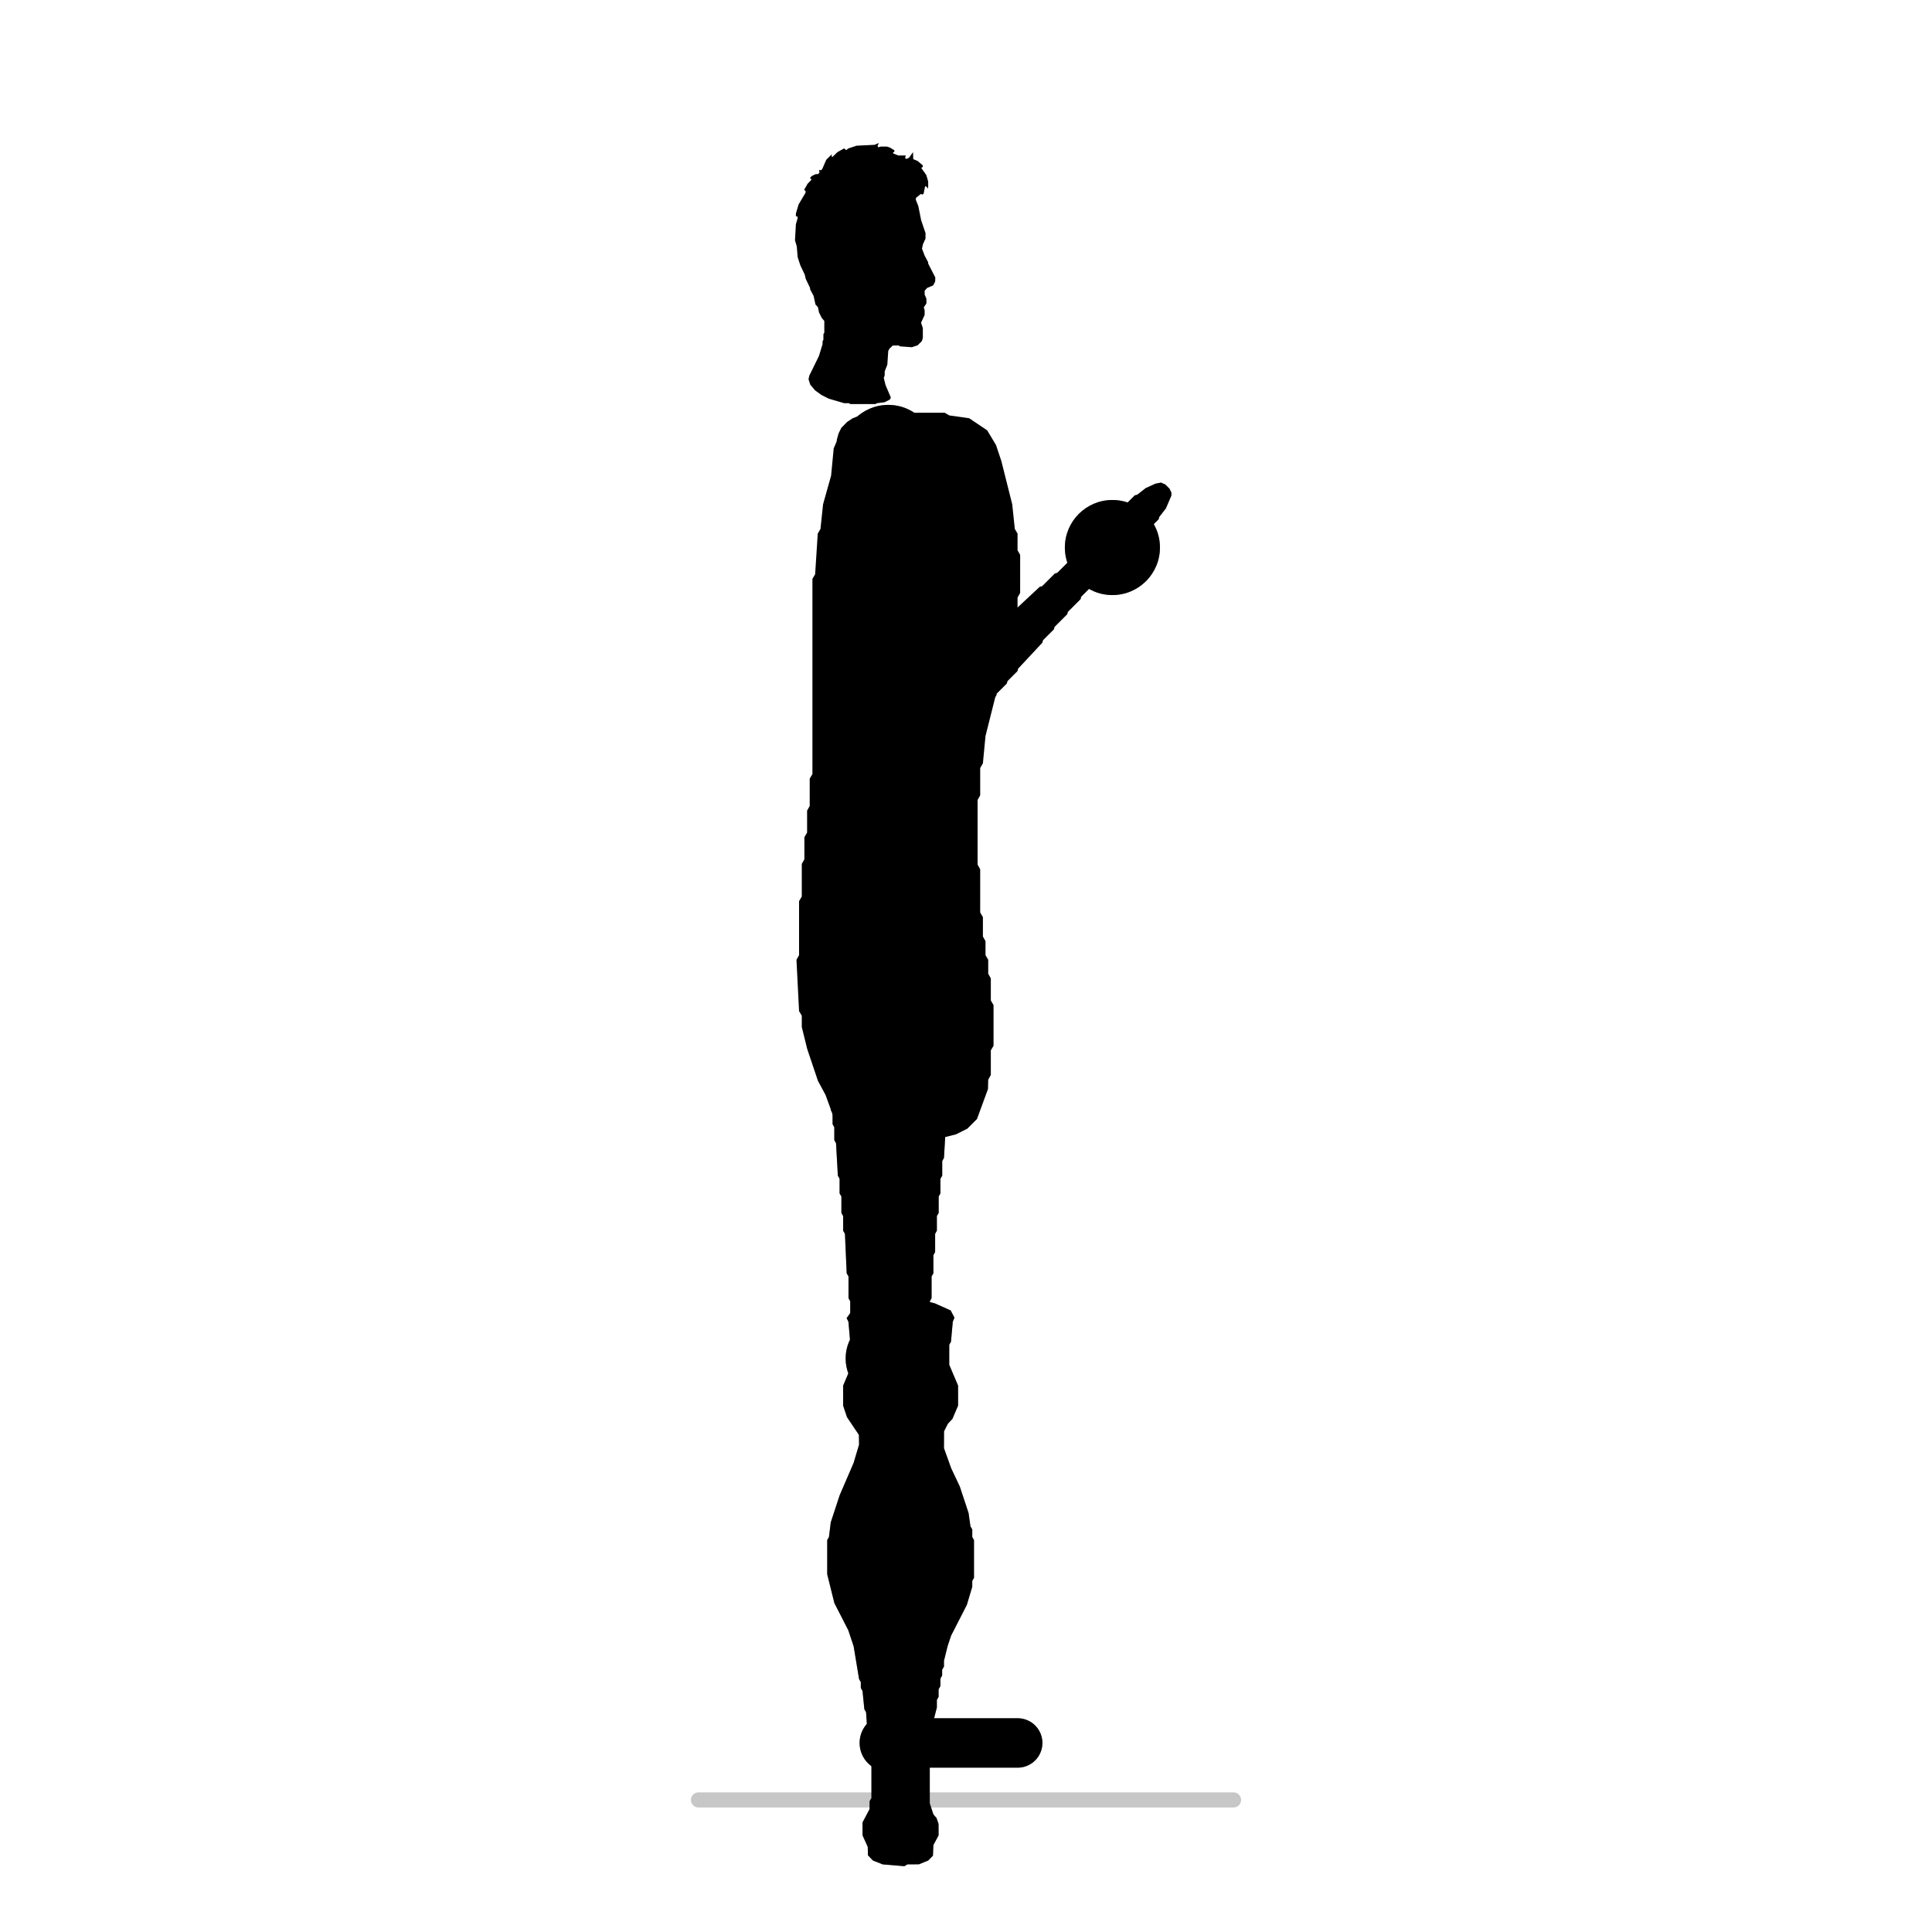
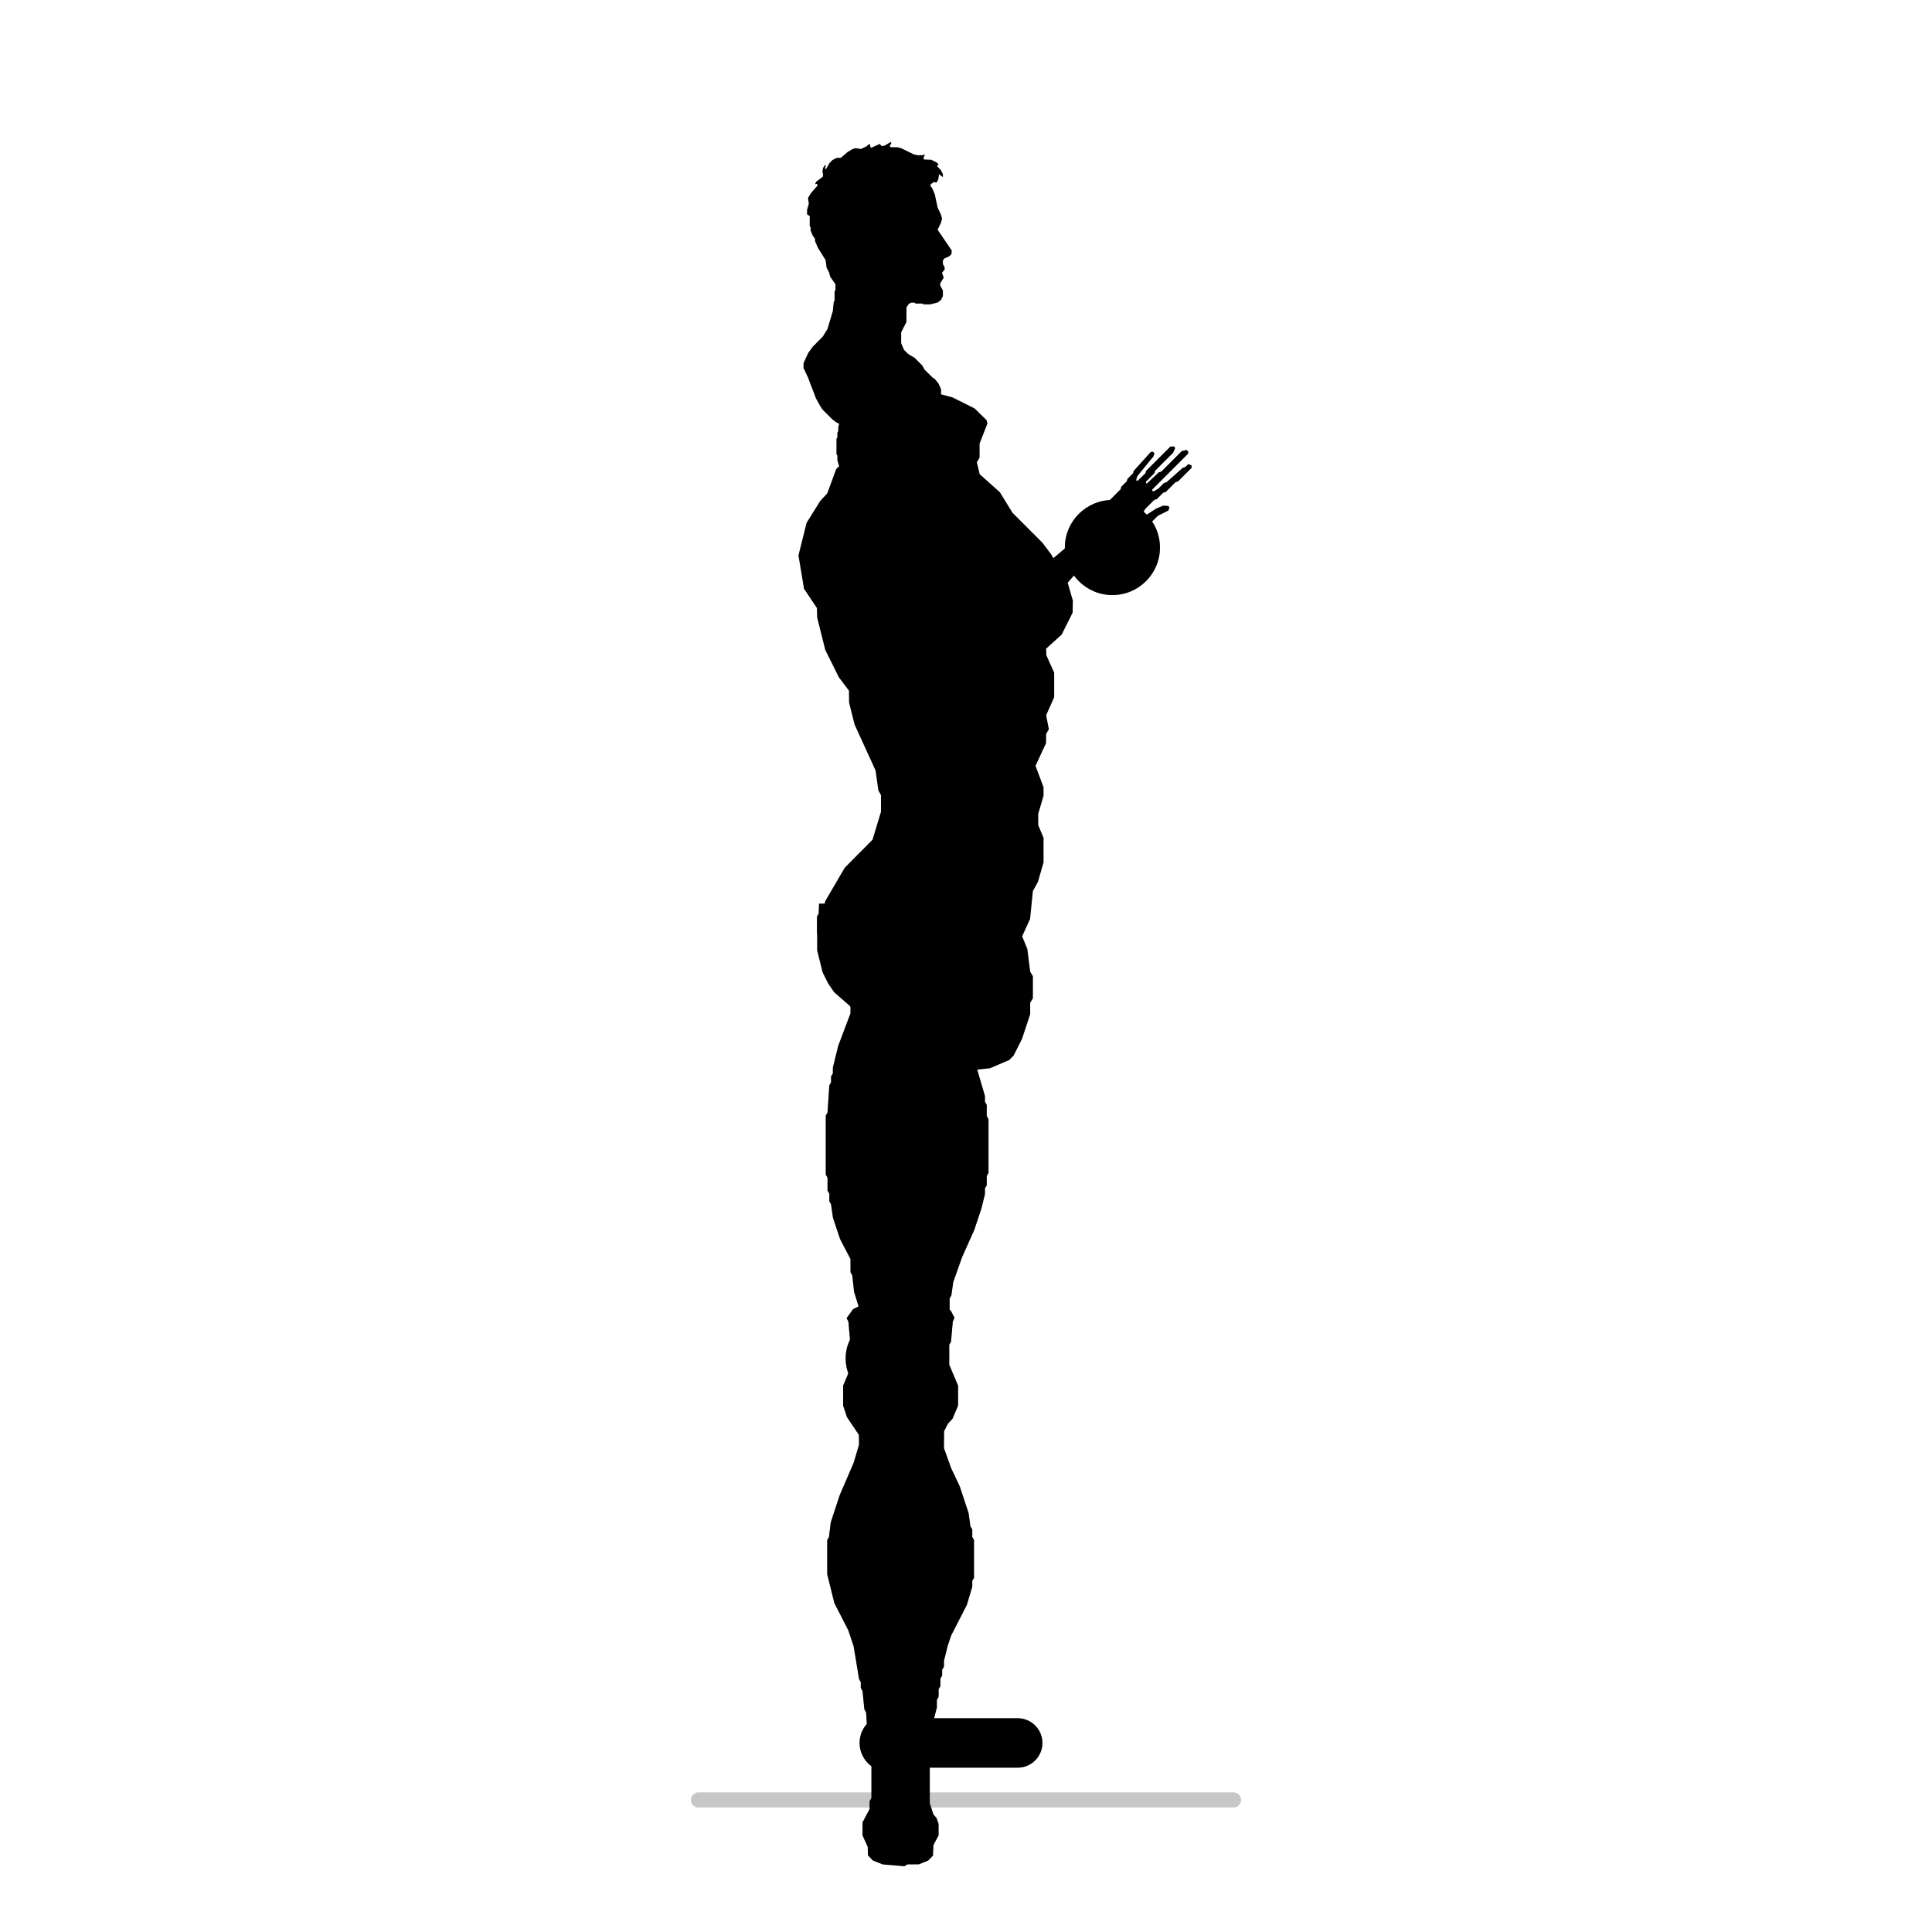
<svg xmlns="http://www.w3.org/2000/svg" viewBox="0 0 512 512" stroke="currentColor" fill="none" stroke-linecap="round" stroke-linejoin="round" color="#000">
  <line x1="185.1" y1="477" x2="326.9" y2="477" stroke-width="4" opacity="0.22" />
-   <path d="M141.5 47.1L156.2 47.1L166.1 49.6L190.1 64L205.4 79.1L213.1 94.4L218 111.5L218 121.5L220.3 125.6L220.3 149.7L222.7 153.8L222.7 192.1L220.3 196.2L220.3 220.3L218 224.4L218 246.2L215.6 250.3L215.6 272.1L213.3 276.2L213.3 305L210.9 309.1L210.9 337.9L208.6 342.1L208.6 373.2L206.3 377.4L206.3 413.2L203.9 417.4L201.6 509.7L199.2 513.8L199.2 556.8L196.9 560.9L196.9 603.8L194.5 607.9L194.5 650.9L192.2 655L192.2 702.6L189.8 706.8L189.8 721.5L182.7 743.2L177.7 752.8L166.1 757.5L132.1 757.6L120 752.8L112.6 738.5L107.8 721.5L107.8 706.8L105.5 702.6L105.5 655L103.1 650.9L103.1 607.9L100.8 603.8L100.8 560.9L98.4 556.8L98.4 513.8L96.1 509.7L96.1 464.4L93.8 460.3L93.8 419.7L91.4 415.6L91.4 377.4L89.1 373.2L89.1 342.1L86.7 337.9L84.4 276.2L82 272.1L82 250.3L79.7 246.2L79.7 224.4L77.3 220.3L77.3 196.2L75 192.1L75 153.8L77.3 149.7L77.3 125.6L79.7 121.5L79.7 111.5L84.5 94.4L91.8 79.7L106.9 64.4L121.6 54.6L140.9 47.2Z" transform="matrix(0.1 0 0 0.1 213.8 105.4)" fill="currentColor" fill-rule="evenodd" stroke="none" opacity="0.35" />
-   <path d="M148.5 40L169 47.5L180 60.9L187.4 75.6L194.4 96.8L196.9 116.8L199.2 120.9L199.2 137.9L201.6 142.1L201.6 227.4L199.2 231.5L199.2 260.3L196.9 264.4L196.9 290.9L194.5 295L194.5 321.5L192.2 325.6L192.2 356.8L189.8 360.9L189.8 392.1L187.5 396.2L185.2 462.6L182.8 466.8L182.8 500.3L180.5 504.4L180.5 540.3L178.1 544.4L178.1 639.1L180.5 643.2L180.5 709.7L178.1 713.8L175.6 733.8L168.6 752.6L162.6 761.5L154.4 764.6L143.3 764.6L135.6 761.9L131.7 757.9L122 733.8L119.5 713.8L117.2 709.7L117.2 643.2L119.5 639.1L119.5 544.4L117.2 540.3L117.2 504.4L114.8 500.3L114.8 466.8L112.5 462.6L112.5 429.1L110.2 425L110.2 396.2L107.8 392.1L105.5 325.6L103.1 321.5L103.1 295L100.8 290.9L100.8 264.4L98.4 260.3L98.4 231.5L96.1 227.4L96.1 142.1L98.4 137.9L98.4 120.9L100.8 116.8L103.3 96.8L110.3 75.6L122.8 53.2L128.6 47.5L147.9 40.1Z" transform="matrix(-0.1 -0.1 0.1 -0.1 247.8 220.3)" fill="currentColor" fill-rule="evenodd" stroke="none" opacity="0.35" />
+   <path d="M71.2 25.9L90.5 25.9L105.8 31L113.4 36.2L133.3 58.4L183.1 78.1L209.5 97.4L233.9 129.1L245.9 155.6L250.8 175L250.8 215.6L243.6 239.7L234.5 256.8L234.4 262.6L238.6 267.9L248.3 289.7L250.8 299.7L250.8 314.4L253.1 319.1L250.8 323.2L250.8 340.3L248.4 344.4L248.4 354.4L243.6 373.8L232 403.2L232 425L234.4 429.1L234.4 439.1L241.3 459.1L243.8 481.5L246.1 485.6L246.1 523.8L238.9 552.6L211.1 612.1L197 652.1L194.5 662.1L194.5 674.4L192.2 678.5L192.2 709.7L194.5 713.8L194.5 733.2L192 740.9L187.1 750.9L181.3 756.8L159.1 766.9L136.8 767.1L119.2 759.6L108.3 746.2L105.5 737.9L107.8 676.2L105.5 672.1L105.5 652.6L103.1 648.5L103.1 638.5L91.4 592.1L91.4 553.8L93.8 549.7L93.8 542.1L100.9 513.2L105.3 505.6L108 494.4L119.4 472.6L119.5 455L124.2 439.1L124.2 429.1L120 423.8L93.9 369.1L86.7 345L84.4 320.9L82 316.8L82 292.6L84.4 288.5L84.4 273.8L93.9 240.3L98.3 232.6L98.4 219.7L95.2 213.2L70.8 183.8L63.4 169.1L56.3 145L56.3 132.6L53.9 128.5L53.9 87.9L56.3 83.8L56.3 71.5L58.6 67.4L58.6 57.4L63.4 37.9L66.1 30.3L70.6 26Z" transform="matrix(0.1 0 0 0.1 216.3 107.5)" fill="currentColor" fill-rule="evenodd" stroke="none" opacity="0.35" />
+   <path d="M118.1 0L142.7 4.9L157.3 12.2L172.6 27.4L182.8 50.3L182.8 57.9L185.2 62.1L185.2 83.8L187.5 87.9L185.2 133.2L180.5 152.1L187.5 175L187.5 225L185.2 229.1L185.2 265L187.5 269.1L189.8 290.9L192.2 295L192.2 361.5L194.5 365.6L194.5 399.1L192.2 403.2L192.2 422.6L189.8 426.8L189.8 436.8L187.5 440.9L187.5 448.5L180.5 476.2L178.1 505L175.8 509.1L175.8 530.9L173.4 535L175.8 542.1L175.8 561.5L173.4 565.6L173.4 575.6L182.8 612.6L182.8 655.6L185.2 659.7L185.2 674.4L187.5 678.5L187.5 693.2L189.8 697.4L192.2 745L190.1 747.8L186 748.2L183 743.2L178.1 695L174.3 687.9L171.5 689.1L171.1 709.7L173.4 713.8L173.4 777.9L168.5 783.4L164.9 782.1L161.7 773.2L161.7 725.6L159.4 721.5L159.4 699.7L157.3 697.1L155.6 697.9L154.7 728.5L152.3 732.6L152.3 787.4L147.4 795.1L143.3 795.1L140.6 792.1L140.6 697.4L139.2 695L136.1 696.8L133.6 706.8L133.6 721.5L131.3 725.6L128.9 766.2L126.6 770.3L126.4 778.5L120.4 781.2L117.2 777.9L117.2 742.1L119.5 737.9L119.5 711.5L121.9 707.4L121.9 690.3L124.2 686.2L124.2 662.1L121.4 651.5L119.2 650L115 654.4L110 677.4L104.6 690.3L97.6 696.5L94.2 696.3L91.4 690.9L98.4 669.7L98.4 655L105.3 637.4L108 619.1L117.3 595.6L126.4 580.9L131.1 566.8L131.3 525.6L133.6 521.5L133.6 497.4L131.3 493.2L128.9 457.4L126.6 453.2L126.6 443.2L117.2 408.5L117.2 396.2L114.8 392.1L114.8 342.1L117.2 337.9L119.5 306.8L124.2 290.9L124.2 257.4L119.7 246.8L117.2 236.8L117.2 224.4L114.8 220.3L114.8 163.2L108 152.6L103.3 138.5L100.8 120.9L98.4 116.8L98.4 102.1L96.1 97.9L96.1 36.2L98.4 32.1L98.4 15L102.2 3.2L114 2.4L117.5 0.1Z" transform="matrix(-0.1 -0.1 0.1 -0.1 249.7 213.5)" fill="currentColor" fill-rule="evenodd" stroke="none" opacity="0.35" />
  <circle cx="235.4" cy="119.8" r="12.5" fill="currentColor" stroke="none" opacity="0.35" />
  <circle cx="245.2" cy="189.7" r="10.3" fill="currentColor" stroke="none" opacity="0.35" />
  <circle cx="294.8" cy="145.1" r="8.6" fill="currentColor" stroke="none" opacity="0.35" />
-   <path d="M139.2 42.4L158.5 42.4L168.5 44.9L185.4 54.6L207.7 74.4L217.5 89.1L229.5 117.9L232 140.3L234.4 144.4L234.4 168.5L236.7 172.6L236.7 239.1L234.4 243.2L234.4 269.7L232 273.8L229.7 314.4L227.3 318.5L227.3 333.2L225 337.4L225 352.1L222.7 356.2L220.3 396.8L218 400.9L218 420.3L215.6 424.4L215.6 443.8L213.3 447.9L213.3 469.7L210.9 473.8L210.9 493.2L208.6 497.4L208.6 521.5L206.3 525.6L206.3 549.7L203.9 553.8L203.9 582.6L201.6 586.8L201.6 615.6L199.2 619.7L199.2 650.9L196.9 655L194.5 721.5L187.1 746.2L179 754.4L173.1 757.5L164.9 757.6L160.8 760L136.8 760L119.2 754.9L110.3 745.6L103.1 721.5L100.8 655L98.4 650.9L98.4 619.7L96.1 615.6L96.1 586.8L93.8 582.6L93.8 553.8L91.4 549.7L89.1 497.4L86.7 493.2L86.7 473.8L84.4 469.7L84.4 447.9L82 443.8L82 424.4L79.7 420.3L77.3 377.4L75 373.2L75 356.2L72.7 352.1L72.7 337.4L70.3 333.2L70.3 318.5L68 314.4L65.6 273.8L63.3 269.7L63.3 243.2L60.9 239.1L60.9 172.6L63.3 168.5L63.3 144.4L65.6 140.3L68 118.5L72.8 103.8L89.5 75L102.2 62.1L119.2 49.9L138.6 42.5Z" transform="matrix(0.2 0 0 0.2 206.1 227.5)" fill="currentColor" fill-rule="evenodd" stroke="none" opacity="0.35" />
+   <path d="M150.9 14.1L158.5 14.1L161.3 16.2L164.2 30.3L173.9 49.7L181.3 59.7L212.4 88.5L216.5 90.3L238.6 115L257.7 148.5L264.8 175L264.8 208.5L262.4 218.5L255 233.2L241.4 250.3L253.1 290.3L253.1 297.9L255.5 302.1L255.5 316.8L257.8 320.9L257.8 392.1L255.5 396.2L255.5 408.5L253.1 412.6L253.1 420.3L248.3 439.7L238.9 467.9L222.8 503.8L211.1 536.8L208.6 554.4L206.3 558.5L206.3 582.6L196.9 617.4L197 632.6L208.6 659.7L208.6 688.5L203.8 703.2L198.3 711.5L183.1 726.6L166.1 734L143.8 736.5L124.5 731.6L114.6 726.6L96.5 708.5L89.1 690.9L89.1 659.7L98.3 639.7L98.4 631.5L100.8 627.4L98.4 622.6L98.4 610.3L79.7 549.7L77.3 527.9L75 523.8L74.9 506.2L61.1 479.7L51.7 451.5L49.2 433.8L46.9 429.7L46.9 419.7L44.5 415.6L44.5 398.5L42.2 394.4L42.2 316.2L44.5 312.1L46.9 276.2L49.2 272.1L49.2 264.4L51.6 260.3L51.6 252.6L58.7 223.8L74.9 180.9L75 172.6L65.2 147.9L50.1 135L40 117.4L32.8 93.2L32.8 78.5L30.5 74.4L30.5 52.6L32.8 48.5L33.3 35.4L55.4 35.3L59.5 32.9L69.4 32.9L104 23.5L111.6 23.5L125.1 18.8L146.8 16.5L150.3 14.3Z" transform="matrix(0.2 0 0 0.2 210.4 232.4)" fill="currentColor" fill-rule="evenodd" stroke="none" opacity="0.35" />
  <path d="M134.5 21.2L165.5 21.2L169.6 23.5L184.3 23.5L194.2 26L215.2 35.4L220.2 45L218 50.3L215.6 76.8L213.3 80.9L213.3 107.4L225 135L225 161.5L217.5 179.1L211.4 185.6L206.4 195.6L206.3 217.9L215.8 244.4L227.2 268.5L238.9 303.8L241.4 321.5L243.8 325.6L243.8 335.6L246.1 339.7L246.1 389.7L243.8 393.8L243.8 401.5L236.6 425.6L215.8 466.2L211.1 480.3L206.3 499.7L206.3 507.4L203.9 511.5L203.9 519.1L201.6 523.2L201.6 533.2L199.2 537.4L199.2 547.4L196.9 551.5L196.9 561.5L192.2 579.7L192.2 594.4L189.8 598.5L189.8 617.9L187.5 622.1L187.5 688.5L192.3 703.2L196.4 707.9L199.1 715.6L199.2 730.9L192.3 743.8L191.7 757.9L185.4 764.3L173.1 769.3L157.9 769.4L153.8 771.8L125.1 769.4L112.2 764.3L105.6 757.4L105.3 746.2L98.4 730.9L98.4 713.8L107.7 696.2L107.8 685.6L110.2 681.5L110.2 629.1L107.8 625L107.8 607.9L105.5 603.8L103.1 567.9L100.8 563.8L98.4 539.7L96.1 535.6L96.1 527.9L93.8 523.8L86.6 480.3L79.5 459.1L61.1 423.2L51.6 385L51.6 339.7L53.9 335.6L56.3 316.2L68.1 280.3L86.6 237.4L93.8 213.2L93.6 200.3L77.8 176.8L72.7 161.5L72.7 135L84.4 107.4L84.4 80.9L82 76.8L79.7 50.3L77.3 45.6L85.8 33.8L96.4 28.4L113.4 23.5L130.4 23.5L133.9 21.3Z" transform="matrix(0.2 0 0 0.2 208.9 340.2)" fill="currentColor" fill-rule="evenodd" stroke="none" opacity="0.35" />
  <line x1="235.4" y1="461.9" x2="269.7" y2="461.9" stroke-width="13.1" opacity="0.35" />
  <circle cx="235.4" cy="253" r="13.8" fill="currentColor" stroke="none" opacity="0.35" />
  <circle cx="235.4" cy="360" r="11.3" fill="currentColor" stroke="none" opacity="0.35" />
  <circle cx="235.4" cy="461.9" r="7.6" fill="currentColor" stroke="none" opacity="0.35" />
-   <path d="M179.7 112.9L236.8 112.9L240.9 115.3L258.5 117.8L274.4 128.5L282.2 141.5L286.9 155.6L296.5 193.8L298.8 215.6L301.2 219.7L301.2 234.4L303.5 238.5L303.5 272.1L301.2 276.2L301.2 290.9L298.8 295L294 324.4L289.6 334.4L286.9 350.3L282.5 360.3L272.9 398.5L270.6 422.6L268.2 426.8L268.2 450.9L265.9 455L265.9 512.1L268.2 516.2L268.2 554.4L270.6 558.5L270.6 575.6L272.9 579.7L272.9 592.1L275.3 596.2L275.3 608.5L277.6 612.6L277.6 632.1L280 636.2L280 672.1L277.6 676.2L277.6 697.9L275.3 702.1L275.1 710.3L265.4 736.8L256.8 745.4L246.8 750.4L236.8 752.9L219.7 752.9L215.6 755.3L189.1 755.3L185 752.9L167.9 752.9L149.7 747.4L139.3 736.8L131.6 715.6L124.9 703.2L115.4 675L110.6 655.6L110.6 645.6L108.2 641.5L105.9 596.2L108.2 592.1L108.2 544.4L110.6 540.3L110.6 511.5L112.9 507.4L112.9 487.9L115.3 483.8L115.3 464.4L117.6 460.3L117.6 436.2L120 432.1L120 259.7L122.4 255.6L124.7 219.7L127.1 215.6L129.4 193.8L136.5 168.5L138.8 144.4L146.3 126.8L160.3 117.8L179.1 113.1Z" transform="matrix(0.3 0 0 0.3 179.3 75.5)" fill="currentColor" fill-rule="evenodd" stroke="none" />
-   <path d="M139.2 42.4L158.5 42.4L168.5 44.9L185.4 54.6L207.7 74.4L217.5 89.1L229.5 117.9L232 140.3L234.4 144.4L234.4 168.5L236.7 172.6L236.7 239.1L234.4 243.2L234.4 269.7L232 273.8L229.7 314.4L227.3 318.5L227.3 333.2L225 337.4L225 352.1L222.7 356.2L220.3 396.8L218 400.9L218 420.3L215.6 424.4L215.6 443.8L213.3 447.9L213.3 469.7L210.9 473.8L210.9 493.2L208.6 497.4L208.6 521.5L206.3 525.6L206.3 549.7L203.9 553.8L203.9 582.6L201.6 586.8L201.6 615.6L199.2 619.7L199.2 650.9L196.9 655L194.5 721.5L187.1 746.2L179 754.4L173.1 757.5L164.9 757.6L160.8 760L136.8 760L119.2 754.9L110.3 745.6L103.1 721.5L100.8 655L98.4 650.9L98.4 619.7L96.1 615.6L96.1 586.8L93.8 582.6L93.8 553.8L91.4 549.7L89.1 497.4L86.7 493.2L86.7 473.8L84.4 469.7L84.4 447.9L82 443.8L82 424.4L79.7 420.3L77.3 377.4L75 373.2L75 356.2L72.7 352.1L72.7 337.4L70.3 333.2L70.3 318.5L68 314.4L65.6 273.8L63.3 269.7L63.3 243.2L60.9 239.1L60.9 172.6L63.3 168.5L63.3 144.4L65.6 140.3L68 118.5L72.8 103.8L89.5 75L102.2 62.1L119.2 49.9L138.6 42.5Z" transform="matrix(0.2 0 0 0.2 206.1 227.5)" fill="currentColor" fill-rule="evenodd" stroke="none" />
+   <path d="M172.6 105.9L189.7 105.9L216.2 113.1L235.6 122.8L246.2 133.2L246.9 136.2L240 153.8L240 166.2L237.6 170.3L240.1 180.9L257.9 196.8L269.1 215L295.6 241.5L303.1 251.5L317.5 275.6L322.4 292.6L322.2 303.2L312.5 322.6L298.8 335L299 340.9L305.9 356.2L305.9 377.9L298.8 393.8L301.2 406.2L298.8 410.3L298.7 418.5L289.4 438.5L296.5 457.4L296.5 465L291.8 480.9L291.8 490.9L296.5 502.1L296.5 523.8L291.6 540.9L287.1 549.1L284.6 573.8L277.6 589.1L282.2 600.3L284.7 620.3L287.1 624.4L287.1 643.8L284.7 647.9L284.7 657.9L277.5 679.7L270.1 694.4L266.2 698.4L249.1 705.7L224.4 708.2L220.3 710.6L184.4 710.6L180.3 708.2L167.9 708.2L157.9 705.7L147.9 700.7L139 686.8L129 653.8L111.5 638.5L106.3 630.9L101.3 620.9L96.5 601.5L96.5 586.8L103.7 557.9L120.9 528.5L145.4 503.8L152.9 479.1L152.9 464.4L150.6 460.3L148.1 442.6L129.6 402.1L124.7 382.6L124.6 372.1L115.7 360.3L103.7 336.2L96.5 307.4L96.3 299.1L84.9 282.1L80 252.6L87.2 223.8L99.3 204.4L105.4 197.9L113.4 176.2L154.4 137.4L166.9 115L167.5 110.3L172.1 106Z" transform="matrix(0.3 0 0 0.3 187.6 71.4)" fill="currentColor" fill-rule="evenodd" stroke="none" />
+   <path d="M150.9 14.1L158.5 14.1L161.3 16.2L164.2 30.3L173.9 49.7L181.3 59.7L212.4 88.5L216.5 90.3L238.6 115L257.7 148.5L264.8 175L264.8 208.5L262.4 218.5L255 233.2L241.4 250.3L253.1 290.3L253.1 297.9L255.5 302.1L255.5 316.8L257.8 320.9L257.8 392.1L255.5 396.2L255.5 408.5L253.1 412.6L253.1 420.3L248.3 439.7L238.9 467.9L222.8 503.8L211.1 536.8L208.6 554.4L206.3 558.5L206.3 582.6L196.9 617.4L197 632.6L208.6 659.7L208.6 688.5L203.8 703.2L198.3 711.5L183.1 726.6L166.1 734L143.8 736.5L124.5 731.6L114.6 726.6L96.5 708.5L89.1 690.9L89.1 659.7L98.3 639.7L98.4 631.5L100.8 627.4L98.4 622.6L98.4 610.3L79.7 549.7L77.3 527.9L75 523.8L74.9 506.2L61.1 479.7L51.7 451.5L49.2 433.8L46.9 429.7L46.9 419.7L44.5 415.6L44.5 398.5L42.2 394.4L42.2 316.2L44.5 312.1L46.9 276.2L49.2 272.1L49.2 264.4L51.6 260.3L51.6 252.6L58.7 223.8L74.9 180.9L75 172.6L65.2 147.9L50.1 135L40 117.4L32.8 93.2L32.8 78.5L30.5 74.4L30.5 52.6L32.8 48.5L33.3 35.4L55.4 35.3L59.5 32.9L69.4 32.9L104 23.5L111.6 23.5L125.1 18.8L146.8 16.5L150.3 14.3Z" transform="matrix(0.2 0 0 0.2 210.4 232.4)" fill="currentColor" fill-rule="evenodd" stroke="none" />
  <path d="M134.5 21.2L165.5 21.2L169.6 23.5L184.3 23.5L194.2 26L215.2 35.4L220.2 45L218 50.3L215.6 76.8L213.3 80.9L213.3 107.4L225 135L225 161.5L217.5 179.1L211.4 185.6L206.4 195.6L206.3 217.9L215.8 244.4L227.2 268.5L238.9 303.8L241.4 321.5L243.8 325.6L243.8 335.6L246.1 339.7L246.1 389.7L243.8 393.8L243.8 401.5L236.6 425.6L215.8 466.2L211.1 480.3L206.3 499.7L206.3 507.4L203.9 511.5L203.9 519.1L201.6 523.2L201.6 533.2L199.2 537.4L199.2 547.4L196.9 551.5L196.9 561.5L192.2 579.7L192.2 594.4L189.8 598.5L189.8 617.9L187.5 622.1L187.5 688.5L192.3 703.2L196.4 707.9L199.1 715.6L199.2 730.9L192.3 743.8L191.7 757.9L185.4 764.3L173.1 769.3L157.9 769.4L153.8 771.8L125.1 769.4L112.2 764.3L105.6 757.4L105.3 746.2L98.4 730.9L98.4 713.8L107.7 696.2L107.8 685.6L110.2 681.5L110.2 629.1L107.8 625L107.8 607.9L105.5 603.8L103.1 567.9L100.8 563.8L98.4 539.7L96.1 535.6L96.1 527.9L93.8 523.8L86.6 480.3L79.5 459.1L61.1 423.2L51.6 385L51.6 339.7L53.9 335.6L56.3 316.2L68.1 280.3L86.6 237.4L93.8 213.2L93.6 200.3L77.8 176.8L72.7 161.5L72.7 135L84.4 107.4L84.4 80.9L82 76.8L79.7 50.3L77.3 45.6L85.8 33.8L96.4 28.4L113.4 23.5L130.4 23.5L133.9 21.3Z" transform="matrix(0.2 0 0 0.2 208.9 340.2)" fill="currentColor" fill-rule="evenodd" stroke="none" />
  <line x1="235.4" y1="461.9" x2="269.7" y2="461.9" stroke-width="13.1" />
  <circle cx="235.4" cy="253" r="13.8" fill="currentColor" stroke="none" />
  <circle cx="235.4" cy="360" r="11.3" fill="currentColor" stroke="none" />
  <circle cx="235.4" cy="461.9" r="7.6" fill="currentColor" stroke="none" />
-   <path d="M240.9 47.1L237.6 55L239.7 58.4L245.6 56.5L262.6 56.5L270.3 59L282.2 66.3L282.2 70.1L278.2 72.6L279.7 74.9L292.6 80L312.5 80.1L310.6 86.2L313.2 89.3L320.9 86.2L331.6 71.2L332.2 89.7L343.8 94.6L357.5 106.2L357.5 110.1L353.5 113.2L366.9 132.1L371.8 149.1L371.8 163.8L369.4 168.8L369 164.4L363.8 160.9L359.6 181.5L356.8 183.5L352.1 182.1L339.7 192.1L338.8 196.8L345.7 214.4L353.1 251.5L364.7 285.6L364.7 300.3L357.8 315.6L355.4 326.8L362.5 345.6L371.6 362.6L371.9 366.8L390.6 403.2L390.4 413.8L385 424.4L369.1 431L362.4 438.5L362.4 448.5L367.1 459.7L367.1 472.1L360.1 482.6L362.4 490.3L362.4 502.6L352.9 523.2L357.6 537.4L357.6 563.8L354.9 572.1L343.8 583.1L328.5 588.2L297.4 585.9L293.2 583.5L277.9 583.7L269.1 592.1L266 597.9L263.5 634.4L256.6 652.1L256.5 662.6L254.1 669.7L259 689.1L272.9 721.5L270.1 726.9L256.2 734L236.2 736.5L232.1 738.8L165.6 738.8L161.5 736.5L149.1 736.5L108.5 724.6L89.1 714.9L72.1 702.6L59.3 687.4L54.7 673.2L56.6 663.8L82.2 611.5L91.8 580.3L91.8 572.6L94.1 568.5L94.1 553.8L96.5 549.7L96.5 518.5L89.9 510.9L82.5 496.2L79.6 482.1L73.1 475L68.1 452.1L59 435L58.7 430.9L47.2 406.8L44.6 395.6L33.1 371.5L25.9 349.7L23.5 320.9L18.8 305L21.2 262.1L25.9 246.2L25 241.5L21.2 241.5L21.2 233.8L28.4 209.7L46.9 178.5L46.6 173.8L42.9 171.3L52.2 155L62.9 143.8L59 140.7L59.7 137.9L63.2 134.6L73.2 129.6L79.7 129.3L83.8 125.6L82.5 118.1L87.4 119.4L90.9 116.2L101.6 91.5L115 78.1L117.1 77.8L115.3 81.5L117.9 84.1L131.5 71L149.1 61.2L154.4 65.9L160.3 61.3L182.1 54.1L229.7 51.8L240.3 47.2Z" transform="matrix(0.1 0 0 0.1 208.8 33.2)" fill="currentColor" fill-rule="evenodd" stroke="none" />
-   <path d="M141.5 47.1L156.2 47.1L166.1 49.6L190.1 64L205.4 79.1L213.1 94.4L218 111.5L218 121.5L220.3 125.6L220.3 149.7L222.7 153.8L222.7 192.1L220.3 196.2L220.3 220.3L218 224.4L218 246.2L215.6 250.3L215.6 272.1L213.3 276.2L213.3 305L210.9 309.1L210.9 337.9L208.6 342.1L208.6 373.2L206.3 377.4L206.3 413.2L203.9 417.4L201.6 509.7L199.2 513.8L199.2 556.8L196.9 560.9L196.9 603.8L194.5 607.9L194.5 650.9L192.2 655L192.2 702.6L189.8 706.8L189.8 721.5L182.7 743.2L177.7 752.8L166.1 757.5L132.1 757.6L120 752.8L112.6 738.5L107.8 721.5L107.8 706.8L105.5 702.6L105.5 655L103.1 650.9L103.1 607.9L100.8 603.8L100.8 560.9L98.4 556.8L98.4 513.8L96.1 509.7L96.1 464.4L93.8 460.3L93.8 419.7L91.4 415.6L91.4 377.4L89.1 373.2L89.1 342.1L86.7 337.9L84.4 276.2L82 272.1L82 250.3L79.7 246.2L79.7 224.4L77.3 220.3L77.3 196.2L75 192.1L75 153.8L77.3 149.7L77.3 125.6L79.7 121.5L79.7 111.5L84.5 94.4L91.8 79.7L106.9 64.4L121.6 54.6L140.9 47.2Z" transform="matrix(0.1 0 0 0.1 213.8 105.4)" fill="currentColor" fill-rule="evenodd" stroke="none" />
-   <path d="M148.5 40L169 47.5L180 60.9L187.4 75.6L194.4 96.8L196.9 116.8L199.2 120.9L199.2 137.9L201.6 142.1L201.6 227.4L199.2 231.5L199.2 260.3L196.9 264.4L196.9 290.9L194.5 295L194.5 321.5L192.2 325.6L192.2 356.8L189.8 360.9L189.8 392.1L187.5 396.2L185.2 462.6L182.8 466.8L182.8 500.3L180.5 504.4L180.5 540.3L178.1 544.4L178.1 639.1L180.5 643.2L180.5 709.7L178.1 713.8L175.6 733.8L168.6 752.6L162.6 761.5L154.4 764.6L143.3 764.6L135.6 761.9L131.7 757.9L122 733.8L119.5 713.8L117.2 709.7L117.2 643.2L119.5 639.1L119.5 544.4L117.2 540.3L117.2 504.4L114.8 500.3L114.8 466.8L112.5 462.6L112.5 429.1L110.2 425L110.2 396.2L107.8 392.1L105.5 325.6L103.1 321.5L103.1 295L100.8 290.9L100.8 264.4L98.4 260.3L98.4 231.5L96.1 227.4L96.1 142.1L98.4 137.9L98.4 120.9L100.8 116.8L103.3 96.8L110.3 75.6L122.8 53.2L128.6 47.5L147.9 40.1Z" transform="matrix(-0.1 -0.1 0.1 -0.1 247.8 220.3)" fill="currentColor" fill-rule="evenodd" stroke="none" />
+   <path d="M233.8 14.1L235.1 18.5L230.6 24.4L233.2 28.1L250.9 28.2L260.9 30.7L294.4 46.9L304.4 49.4L316.8 49.4L324.3 47.2L320 57.4L322.1 60.7L340.9 61.3L355.6 68.7L359.6 72.6L359.9 74.9L355.9 77.9L366.6 89.1L371.6 99.1L371.8 107.4L361.5 99.7L359.9 112.6L355.1 121.9L347.9 120.4L339.7 126.2L338.8 130.9L343.1 136.2L350.4 153.2L357.8 187.9L366.9 207.4L369.4 217.4L366.9 227.9L357.8 246.8L395.3 302.1L394.4 311.5L388.5 317.2L376.2 322.8L371.8 327.9L371.8 337.9L376.3 346.2L376.5 352.1L369.4 360.9L374 373.8L364.7 389.1L364.9 395L371.8 407.9L371.8 422.6L366.6 433.2L357.4 439.9L337.9 444.7L320.9 444.7L316.8 442.4L299.7 442.4L295.6 440L287.9 440L281.5 443.2L275.3 452.6L275.1 491.5L261.2 518.5L261.2 547.4L268.7 565L279.1 575.6L297.4 586.8L316.8 606.2L323.2 617.4L345 639.1L349.7 641.5L359.6 653.8L364.6 663.8L367.1 671.5L366.9 682.1L354.9 708.5L332.6 737.9L303.8 759.6L284.4 769.3L251.5 781L231.5 783.5L227.4 785.9L210.3 785.9L206.2 788.2L160.9 785.9L132.1 778.7L89.1 757.2L79.1 749.7L52.6 723.2L47.5 715.6L35.4 693.8L14 637.9L2.4 613.2L2.5 600.3L14.6 573.8L26.8 556.8L53.2 530.3L65.7 510.3L80 462.6L82.4 438.5L84.7 434.4L84.7 410.3L87.1 406.2L86.9 390.9L73.1 371.5L70.4 360.3L63.7 347.9L61 327.4L40.4 294.4L33.1 277.4L32.8 270.9L26.3 261.5L21.3 249.1L21.2 240.9L18.8 236.8L18.8 210.3L11.8 206.2L11.8 193.8L16.5 177.9L14.3 162.6L22.1 149.7L39.6 129.7L37.9 125.1L32.9 126.2L35.7 119.7L53.7 106.2L54.1 97.4L52.4 93.8L54.1 83.2L60.3 73.8L61.2 79.1L58.8 83.8L62.1 86.2L71 70.3L79.1 62.1L89.7 56.6L101.5 56L119.1 40.9L132.1 33.1L139.7 30.6L155 32.8L169.7 25.4L177.4 18.8L180.9 30L204.3 19.4L209.7 25.3L218.5 23.4L233.2 14.3Z" transform="matrix(0.1 0 0 0.1 212.7 36.2)" fill="currentColor" fill-rule="evenodd" stroke="none" />
+   <path d="M71.2 25.9L90.5 25.9L105.8 31L113.4 36.2L133.3 58.4L183.1 78.1L209.5 97.4L233.9 129.1L245.9 155.6L250.8 175L250.8 215.6L243.6 239.7L234.5 256.8L234.4 262.6L238.6 267.9L248.3 289.7L250.8 299.7L250.8 314.4L253.1 319.1L250.8 323.2L250.8 340.3L248.4 344.4L248.4 354.4L243.6 373.8L232 403.2L232 425L234.4 429.1L234.4 439.1L241.3 459.1L243.8 481.5L246.1 485.6L246.1 523.8L238.9 552.6L211.1 612.1L197 652.1L194.5 662.1L194.5 674.4L192.2 678.5L192.2 709.7L194.5 713.8L194.5 733.2L192 740.9L187.1 750.9L181.3 756.8L159.1 766.9L136.8 767.1L119.2 759.6L108.3 746.2L105.5 737.9L107.8 676.2L105.5 672.1L105.5 652.6L103.1 648.5L103.1 638.5L91.4 592.1L91.4 553.8L93.8 549.7L93.8 542.1L100.9 513.2L105.3 505.6L108 494.4L119.4 472.6L119.5 455L124.2 439.1L124.2 429.1L120 423.8L93.9 369.1L86.7 345L84.4 320.9L82 316.8L82 292.6L84.4 288.5L84.4 273.8L93.9 240.3L98.3 232.6L98.4 219.7L95.2 213.2L70.8 183.8L63.4 169.1L56.3 145L56.3 132.6L53.9 128.5L53.9 87.9L56.3 83.8L56.3 71.5L58.6 67.4L58.6 57.4L63.4 37.9L66.1 30.3L70.6 26Z" transform="matrix(0.1 0 0 0.1 216.3 107.5)" fill="currentColor" fill-rule="evenodd" stroke="none" />
+   <path d="M118.1 0L142.7 4.9L157.3 12.2L172.6 27.4L182.8 50.3L182.8 57.9L185.2 62.1L185.2 83.8L187.5 87.9L185.2 133.2L180.5 152.1L187.5 175L187.5 225L185.2 229.1L185.2 265L187.5 269.1L189.8 290.9L192.2 295L192.2 361.5L194.5 365.6L194.5 399.1L192.2 403.2L192.2 422.6L189.8 426.8L189.8 436.8L187.5 440.9L187.5 448.5L180.5 476.2L178.1 505L175.8 509.1L175.8 530.9L173.4 535L175.8 542.1L175.8 561.5L173.4 565.6L173.4 575.6L182.8 612.6L182.8 655.6L185.2 659.7L185.2 674.4L187.5 678.5L187.5 693.2L189.8 697.4L192.2 745L190.1 747.8L186 748.2L183 743.2L178.1 695L174.3 687.9L171.5 689.1L171.1 709.7L173.4 713.8L173.4 777.9L168.5 783.4L164.9 782.1L161.7 773.2L161.7 725.6L159.4 721.5L159.4 699.7L157.3 697.1L155.6 697.9L154.7 728.5L152.3 732.6L152.3 787.4L147.4 795.1L143.3 795.1L140.6 792.1L140.6 697.4L139.2 695L136.1 696.8L133.6 706.8L133.6 721.5L131.3 725.6L128.9 766.2L126.6 770.3L126.4 778.5L120.4 781.2L117.2 777.9L117.2 742.1L119.5 737.9L119.5 711.5L121.9 707.4L121.9 690.3L124.2 686.2L124.2 662.1L121.4 651.5L119.2 650L115 654.4L110 677.4L104.6 690.3L97.6 696.5L94.2 696.3L91.4 690.9L98.4 669.7L98.4 655L105.3 637.4L108 619.1L117.3 595.6L126.4 580.9L131.1 566.8L131.3 525.6L133.6 521.5L133.6 497.4L131.3 493.2L128.9 457.4L126.6 453.2L126.6 443.2L117.2 408.5L117.2 396.2L114.8 392.1L114.8 342.1L117.2 337.9L119.5 306.8L124.2 290.9L124.2 257.4L119.7 246.8L117.2 236.8L117.2 224.4L114.8 220.3L114.8 163.2L108 152.6L103.3 138.5L100.8 120.9L98.4 116.8L98.4 102.1L96.1 97.9L96.1 36.2L98.4 32.1L98.4 15L102.2 3.2L114 2.4L117.5 0.1Z" transform="matrix(-0.1 -0.1 0.1 -0.1 249.7 213.5)" fill="currentColor" fill-rule="evenodd" stroke="none" />
  <circle cx="235.4" cy="119.8" r="12.5" fill="currentColor" stroke="none" />
  <circle cx="245.2" cy="189.7" r="10.3" fill="currentColor" stroke="none" />
  <circle cx="294.8" cy="145.1" r="8.6" fill="currentColor" stroke="none" />
  <circle cx="294.8" cy="145.1" r="12.6" fill="currentColor" stroke="none" />
  <circle cx="294.8" cy="145.1" r="12.6" fill="currentColor" stroke="none" opacity="0.35" />
</svg>
